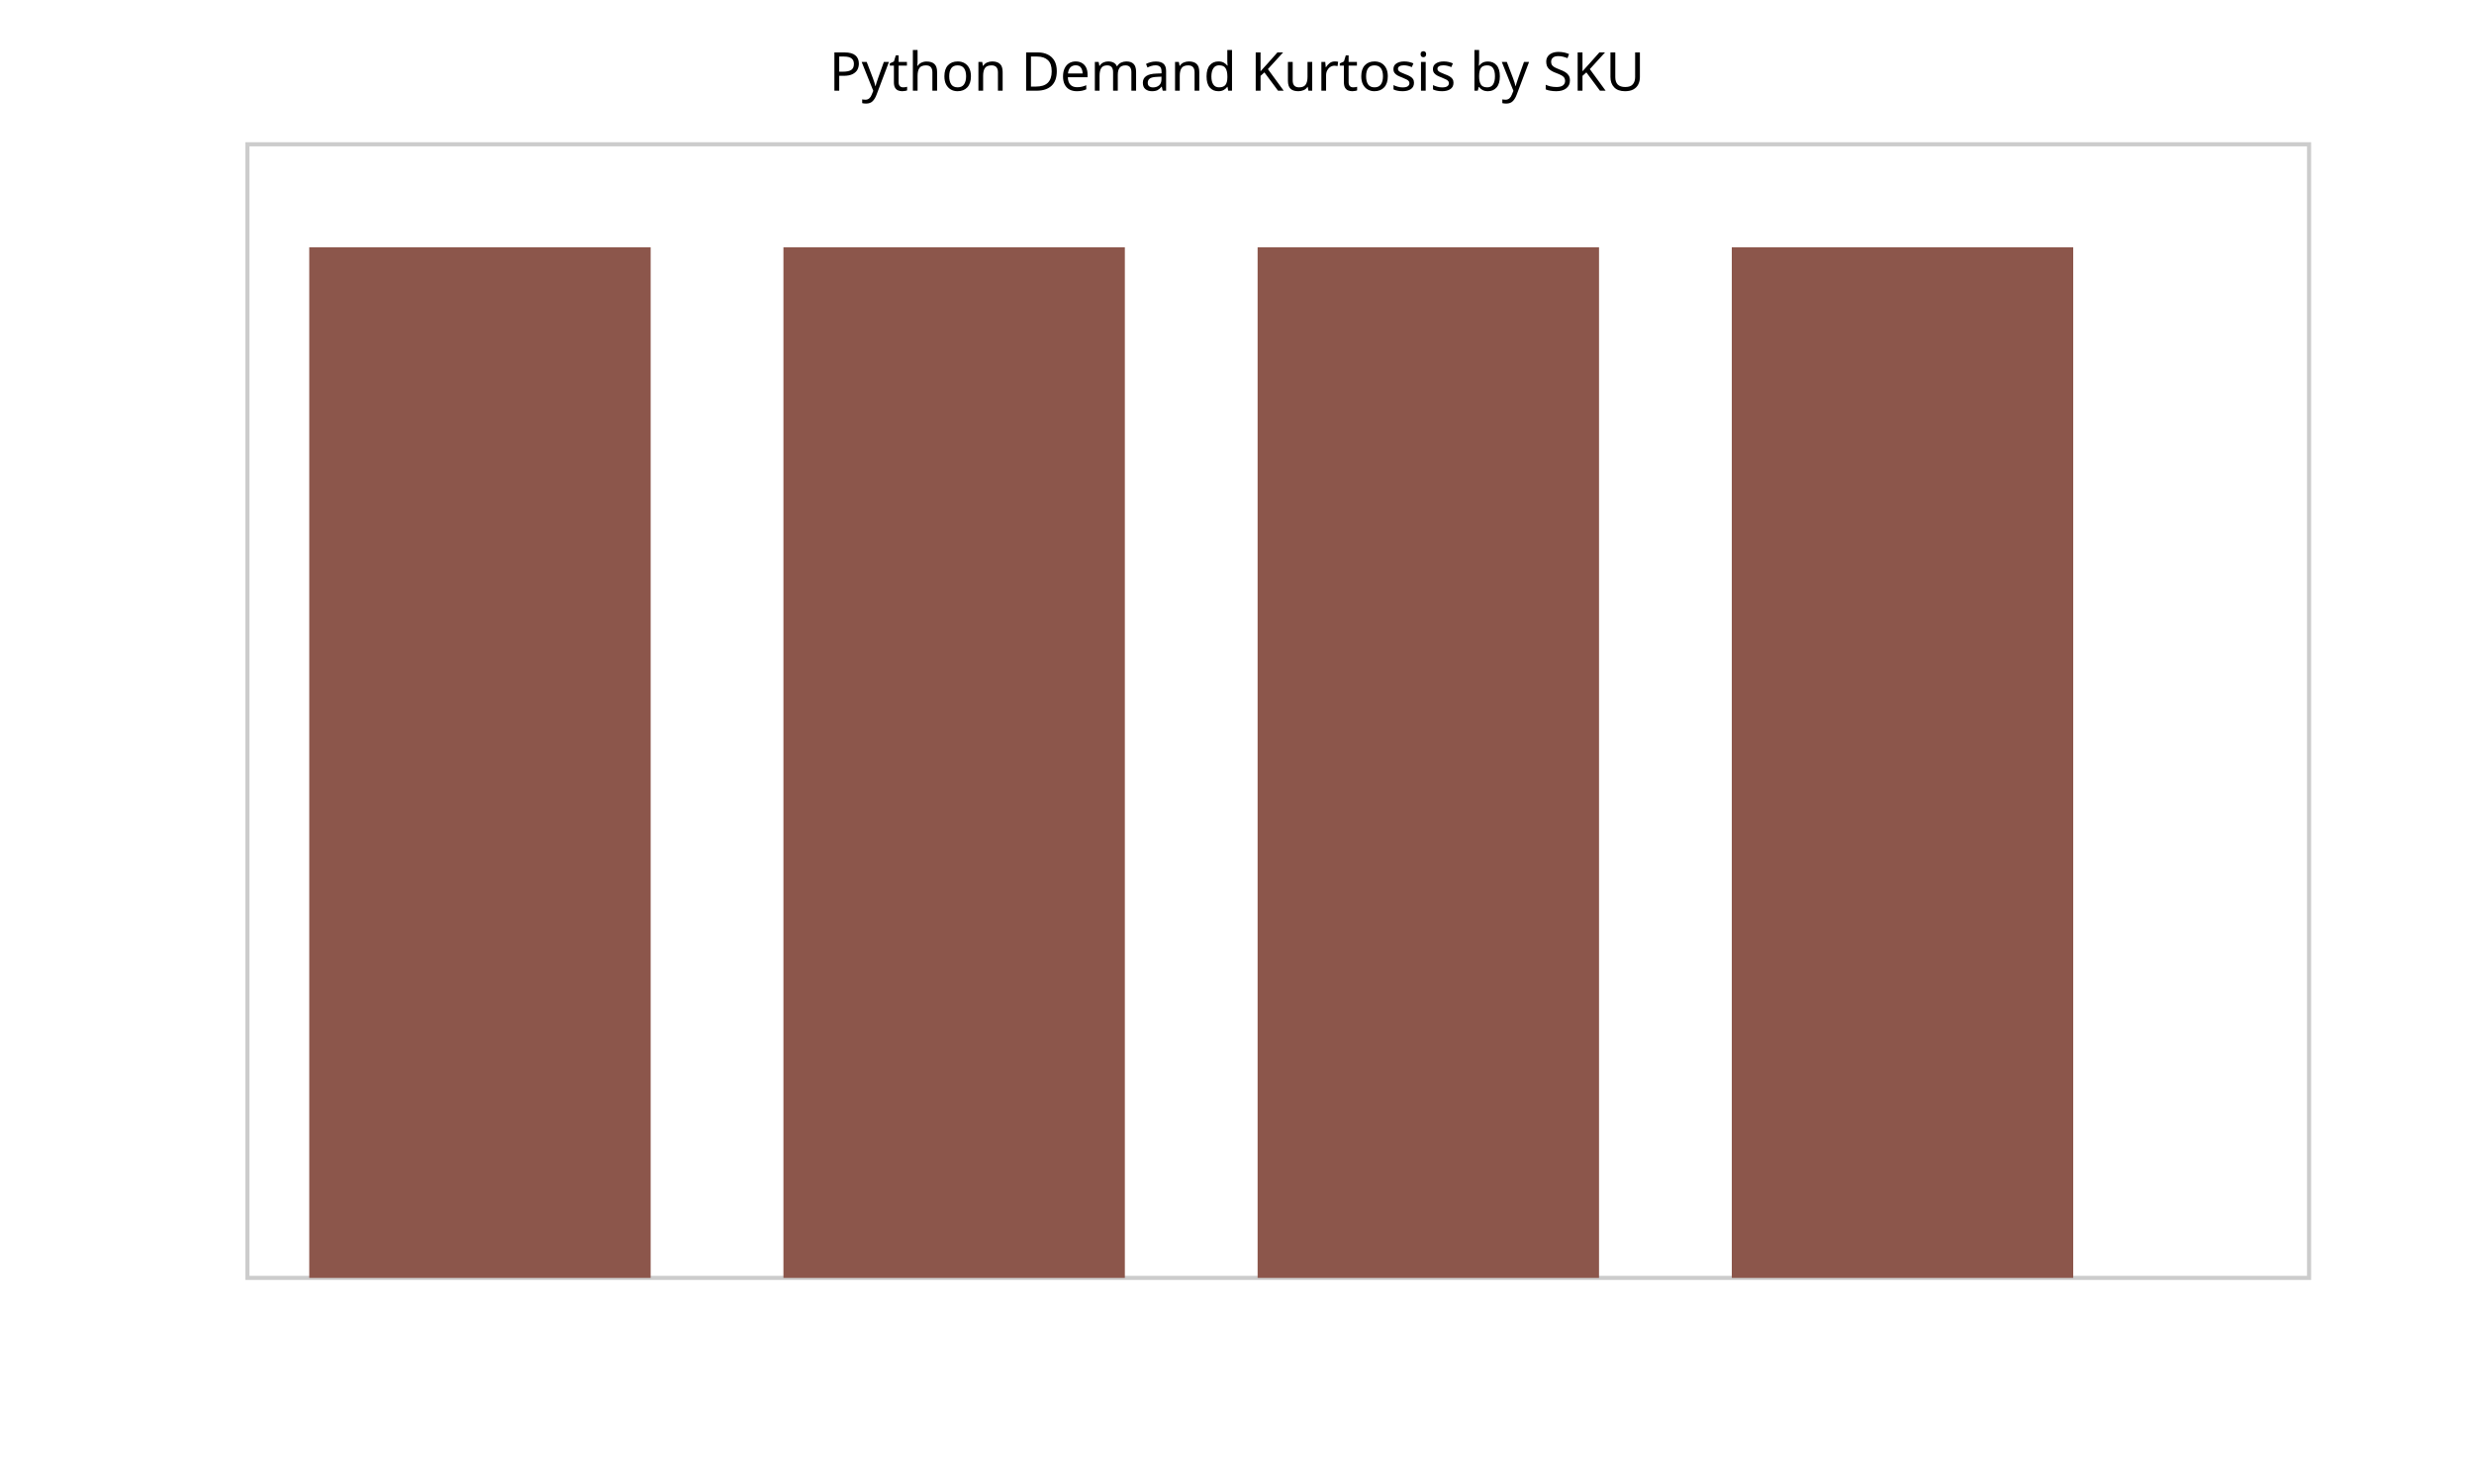
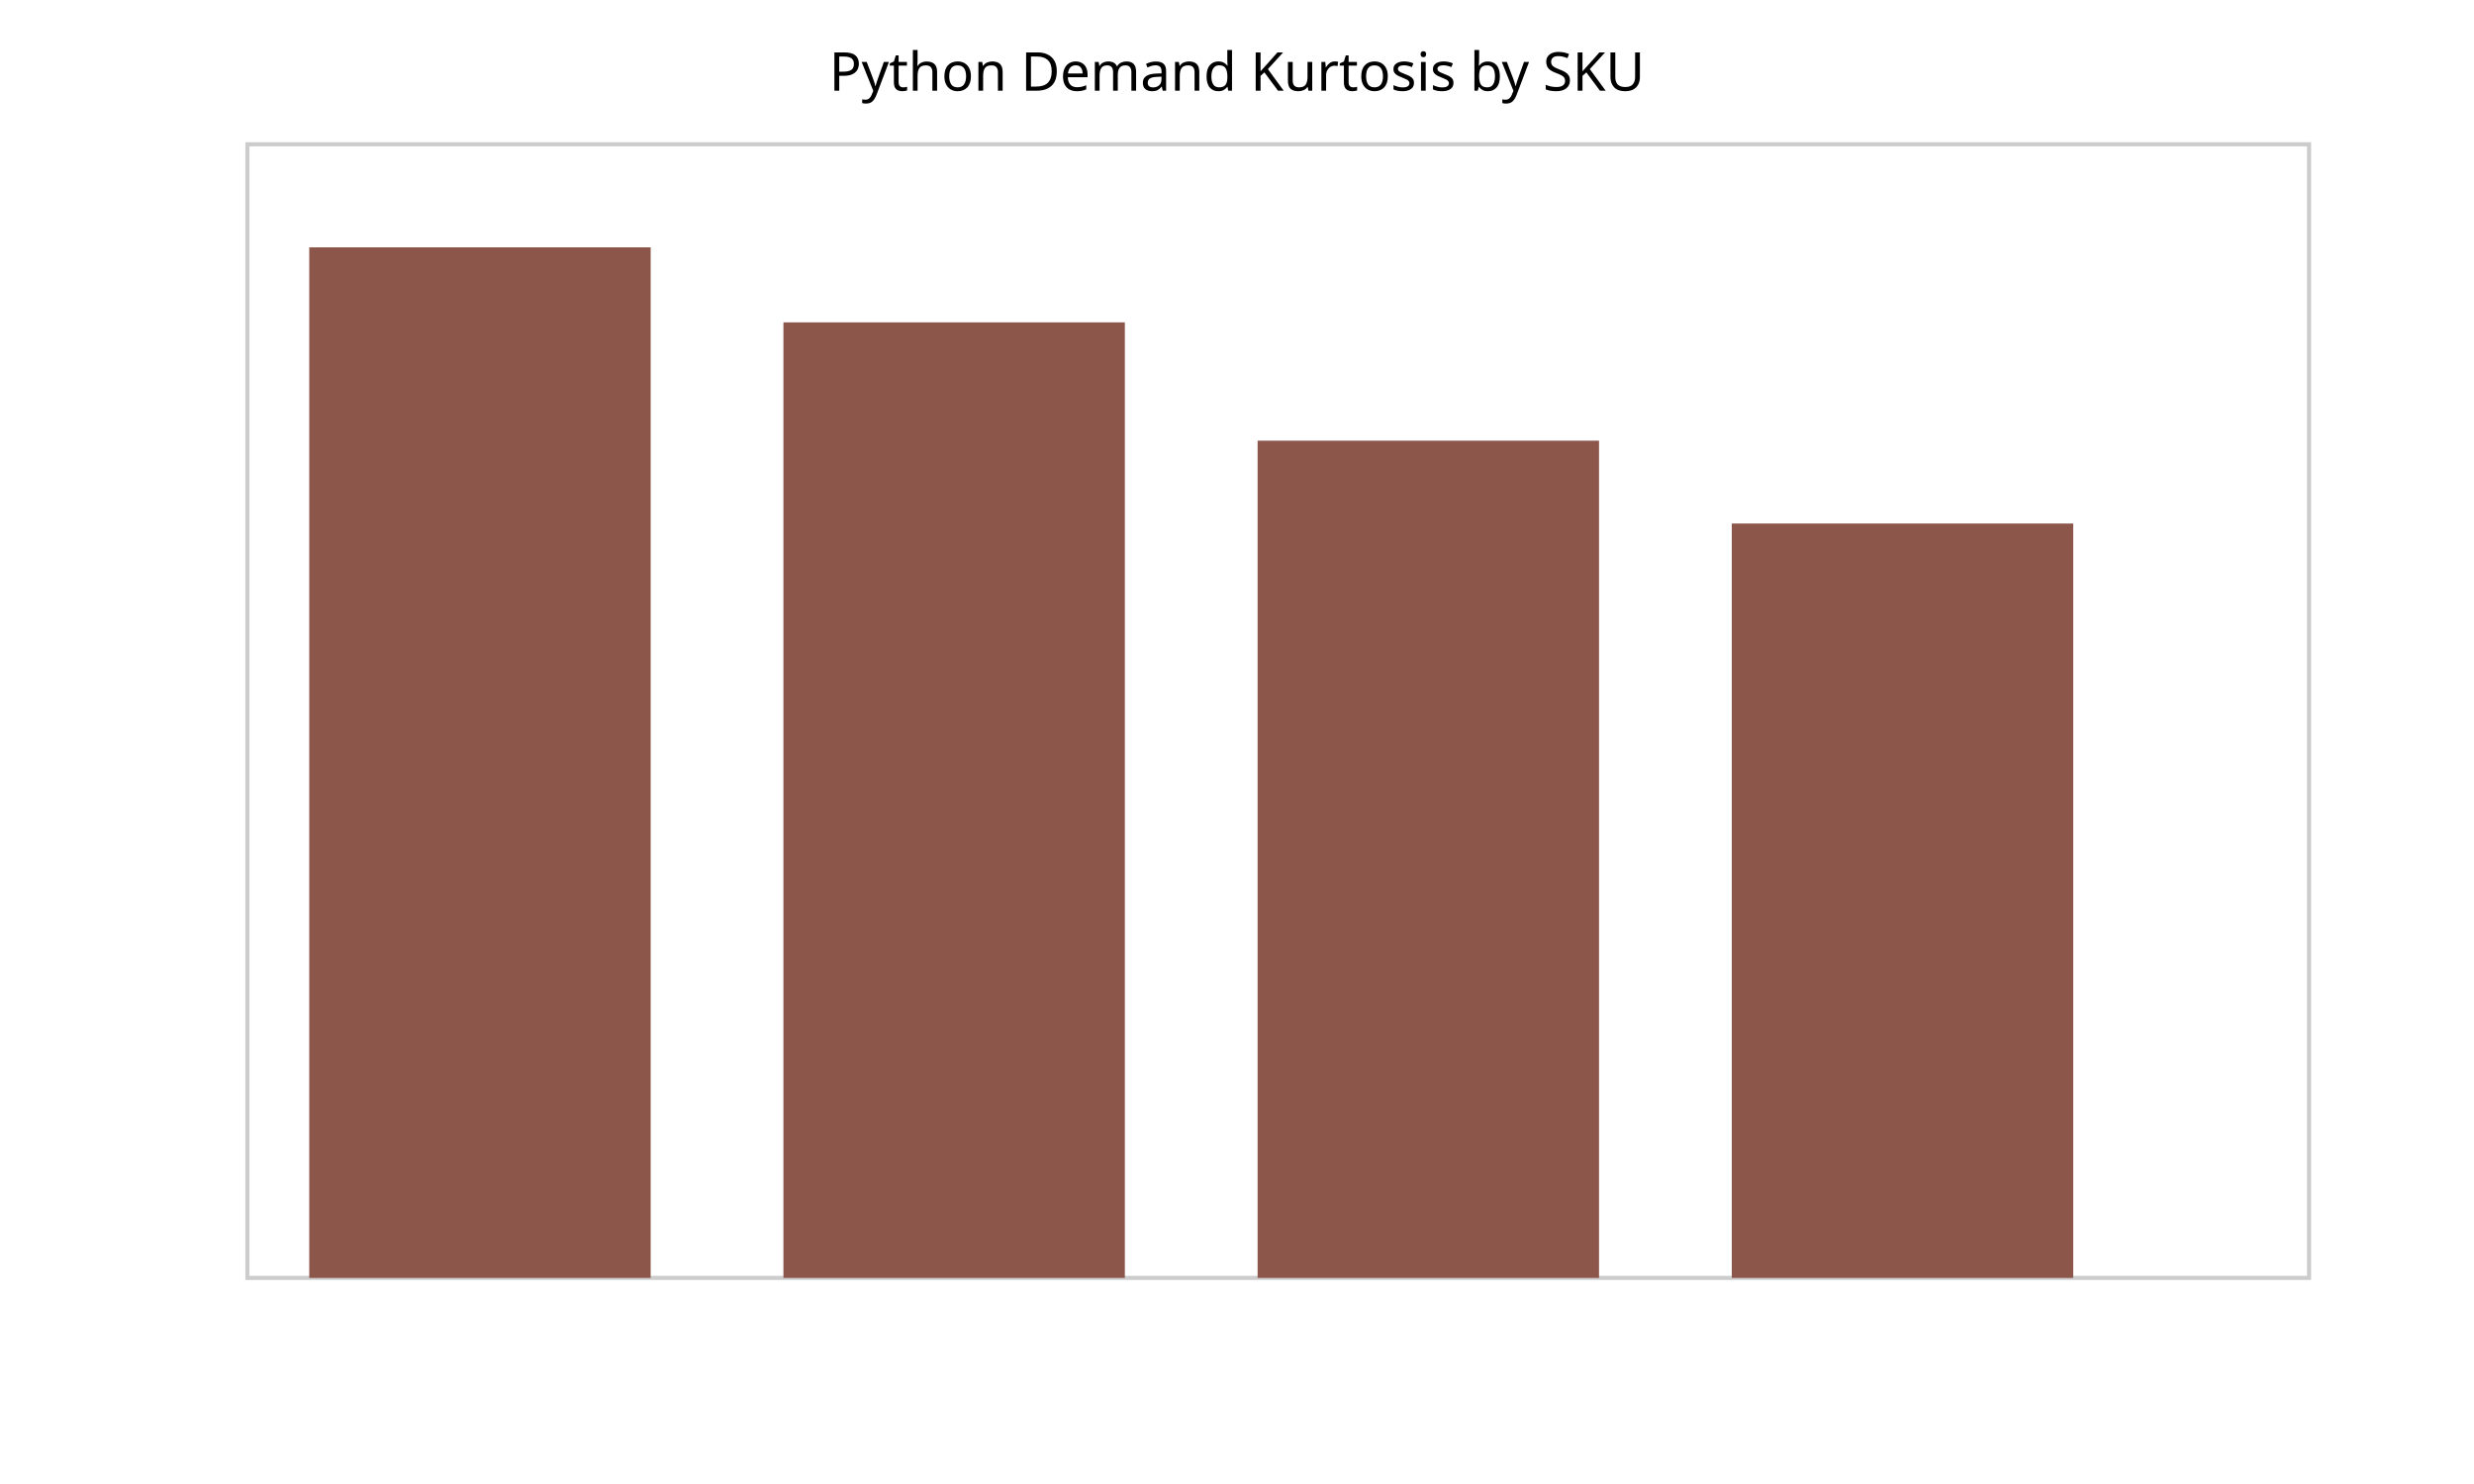
<svg xmlns="http://www.w3.org/2000/svg" width="600" height="360">
  <rect width="600" height="360" fill="#fff" />
  <rect x="60" y="35" width="500" height="275" fill="none" stroke="#ccc" />
  <rect x="75.0" y="60.0" width="82.8" height="250.0" fill="#8c564b" />
-   <rect x="190.0" y="60.0" width="82.8" height="250.0" fill="#8c564b" />
-   <rect x="305.0" y="60.0" width="82.8" height="250.0" fill="#8c564b" />
-   <rect x="420.0" y="60.0" width="82.8" height="250.0" fill="#8c564b" />
+   <rect x="190.0" y="78.2" width="82.8" height="231.8" fill="#8c564b" />
+   <rect x="305.0" y="106.9" width="82.8" height="203.1" fill="#8c564b" />
+   <rect x="420.0" y="127.0" width="82.8" height="183.0" fill="#8c564b" />
  <text x="300" y="22" text-anchor="middle" font-family="sans-serif" font-size="13">Python Demand Kurtosis by SKU</text>
</svg>
